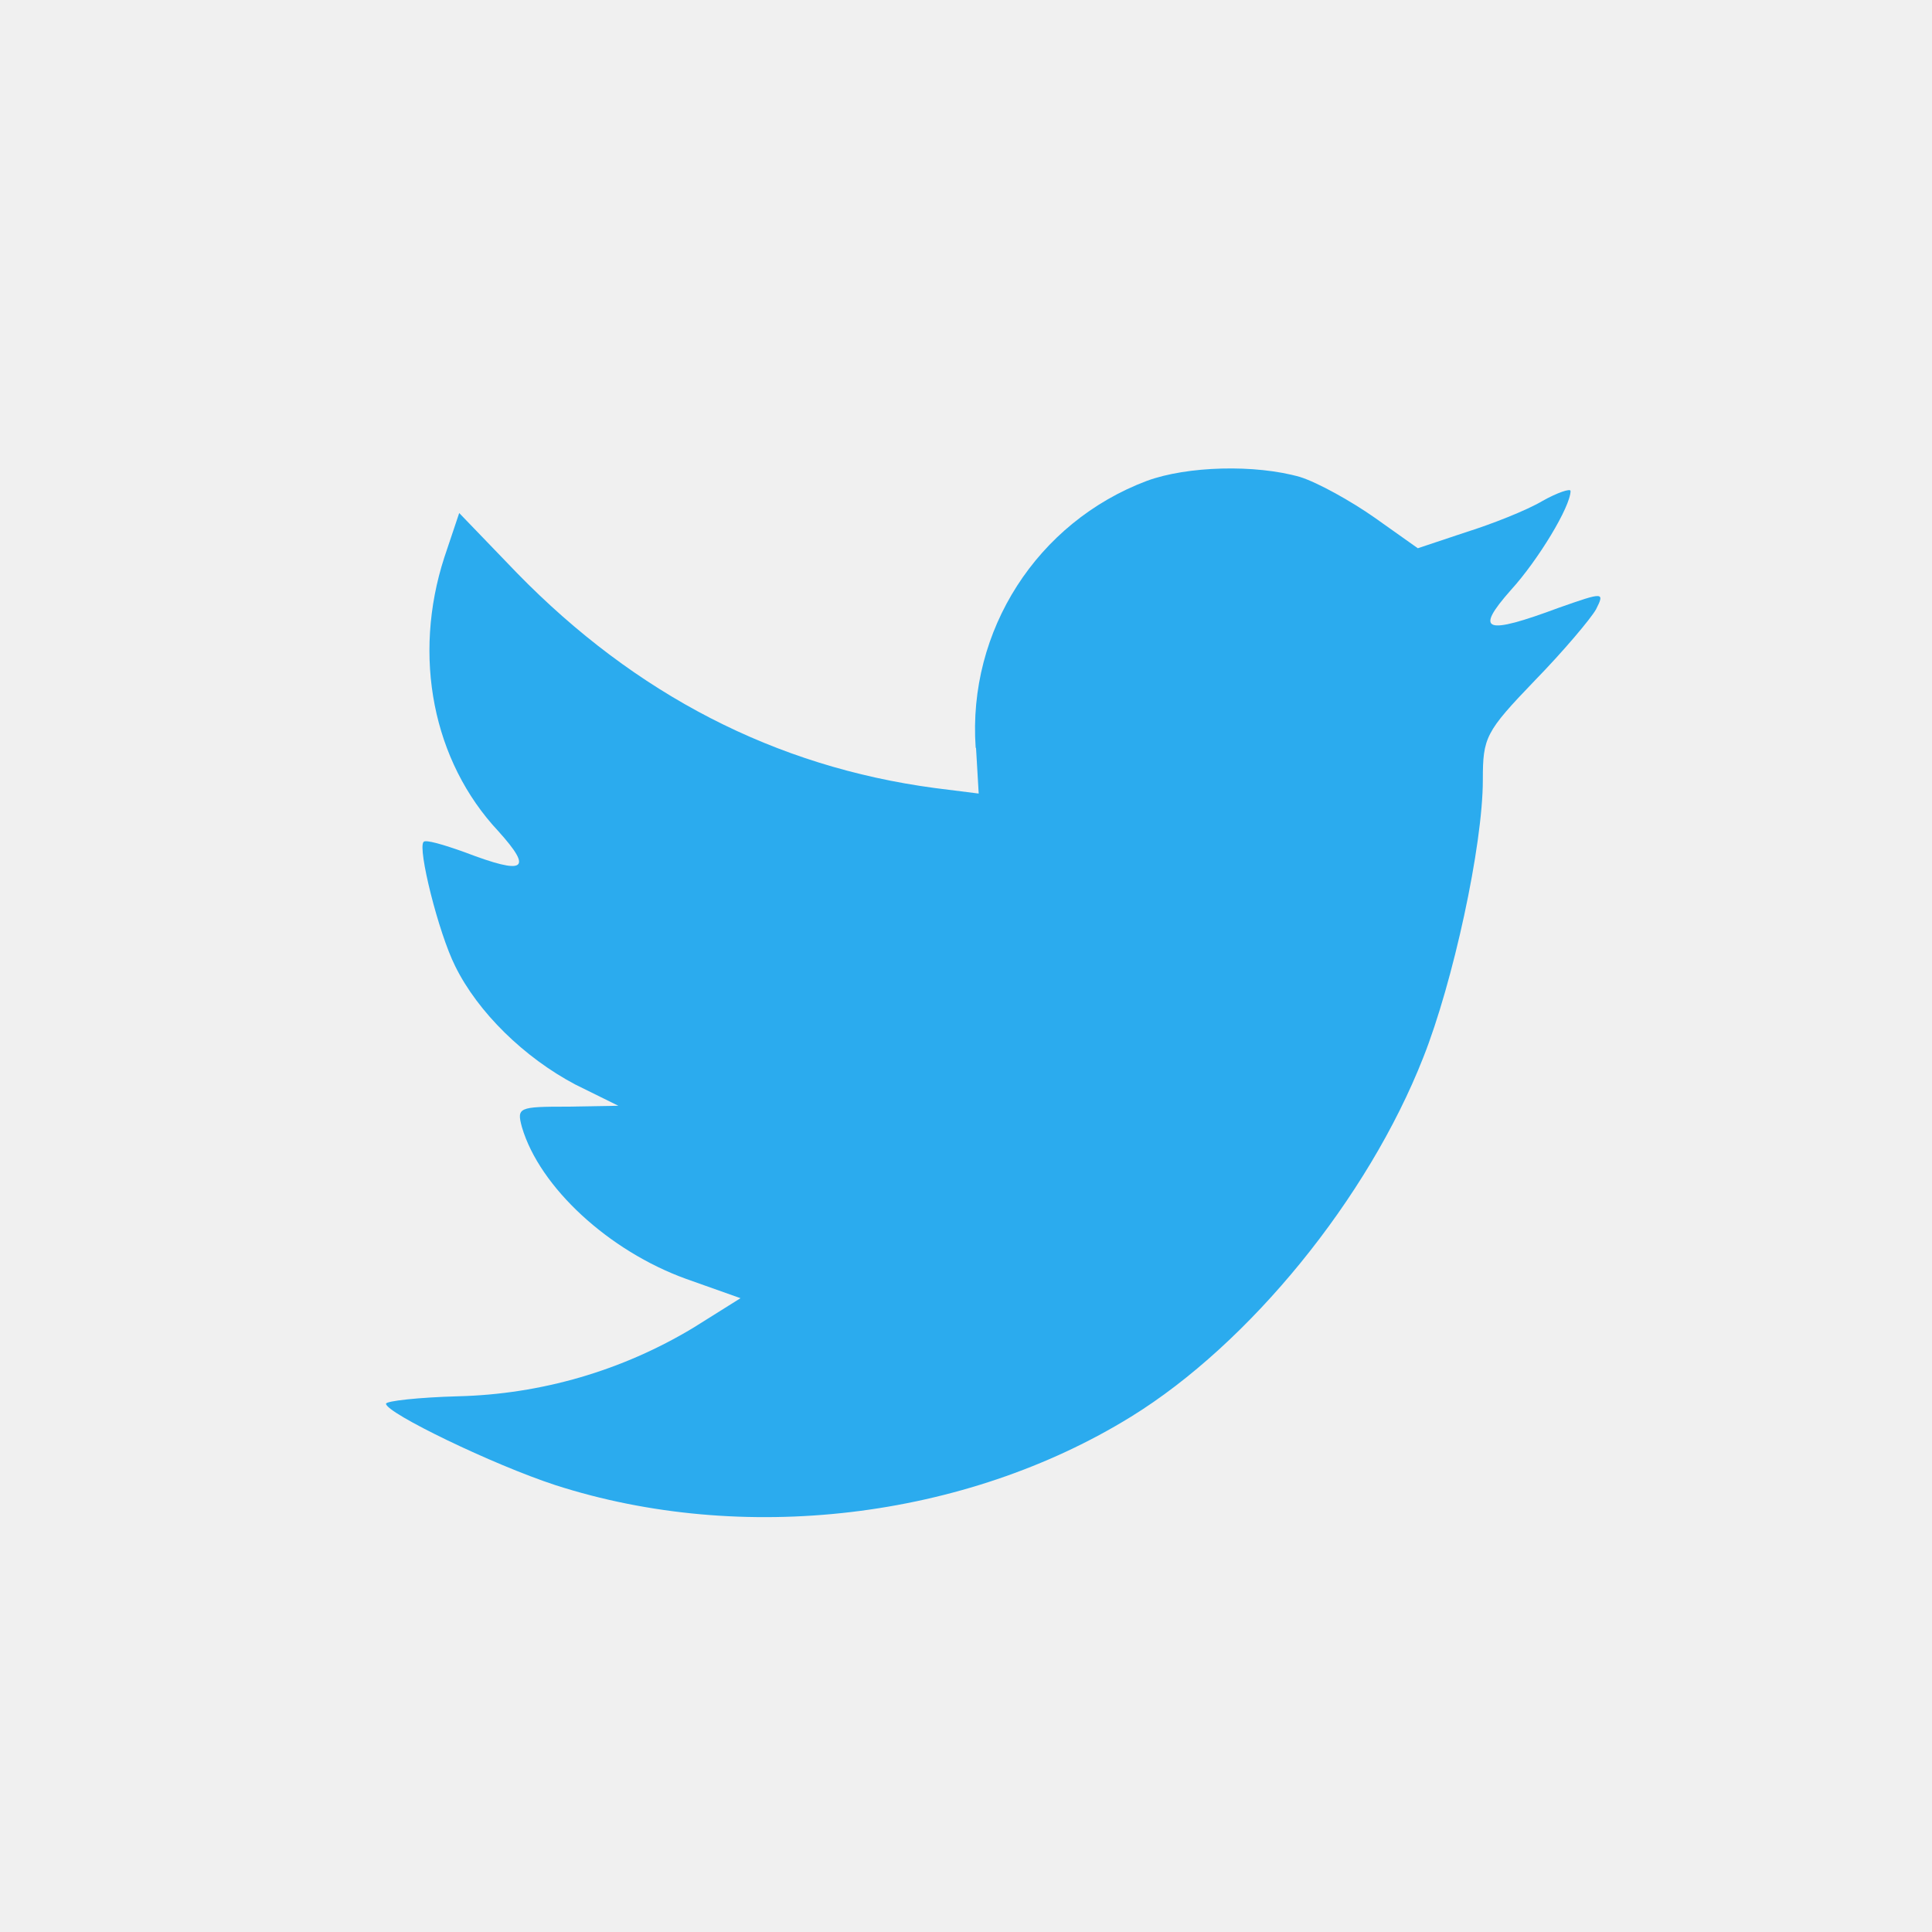
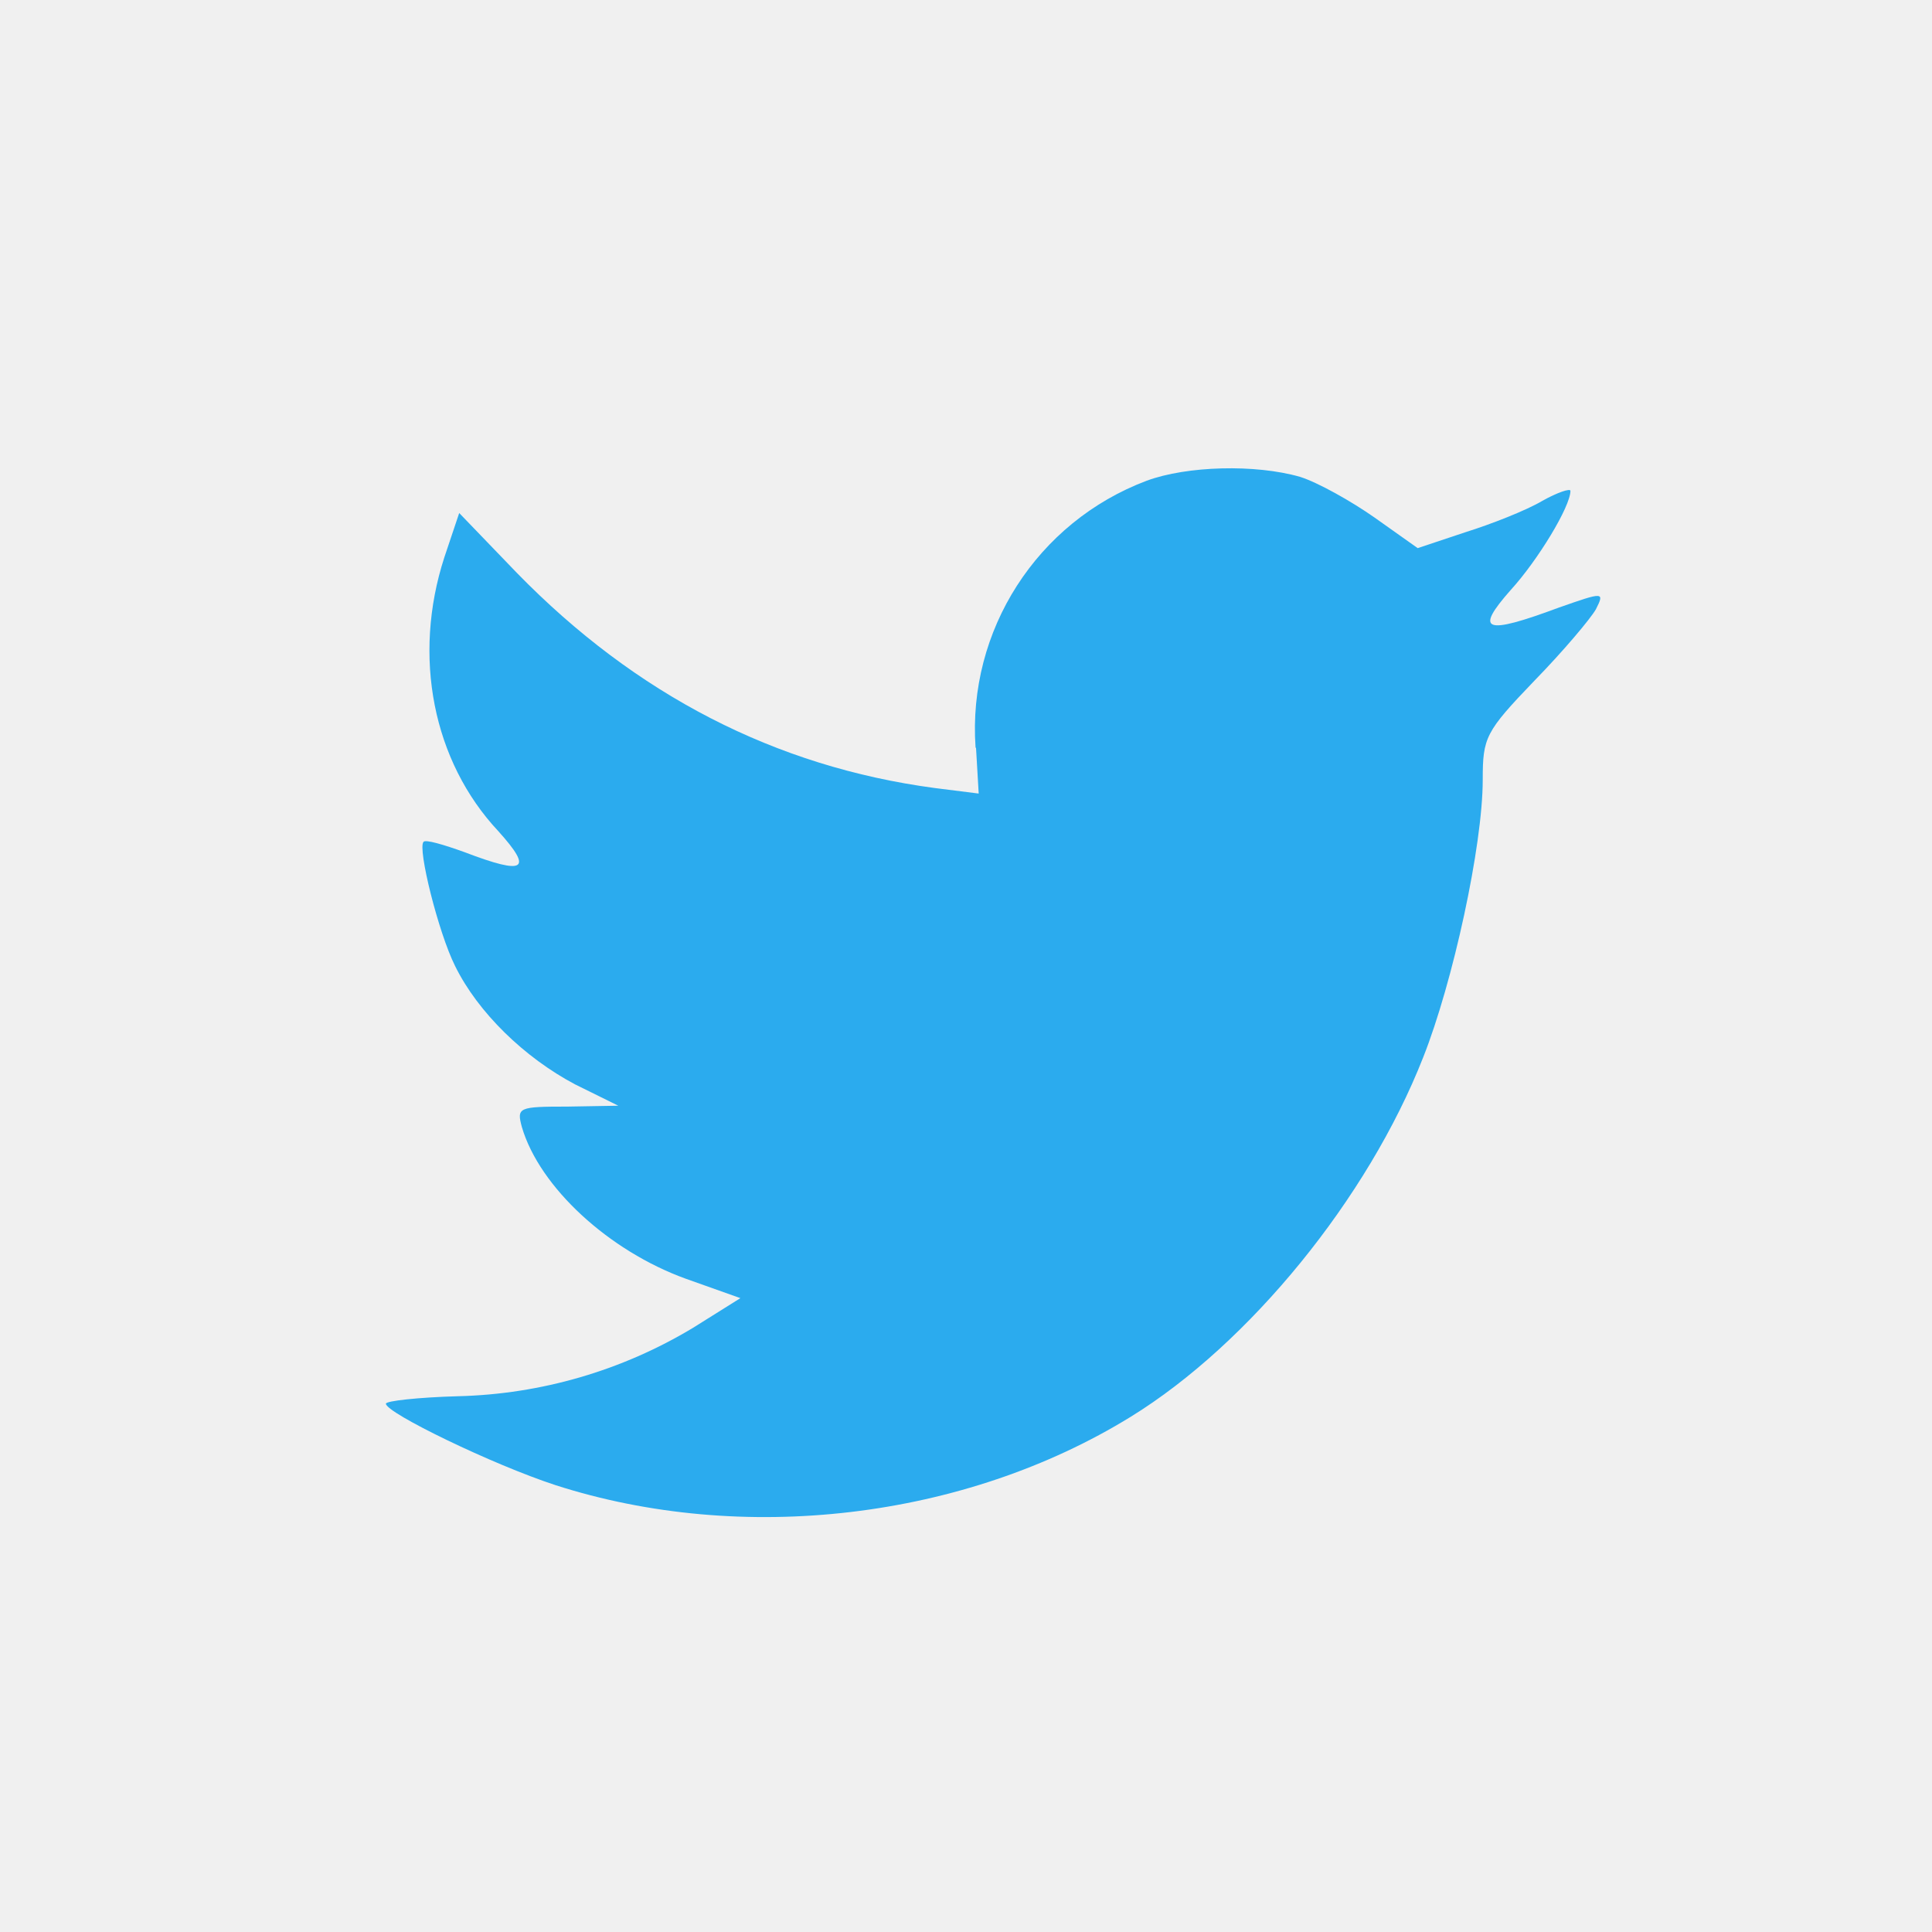
<svg xmlns="http://www.w3.org/2000/svg" width="35" height="35" viewBox="0 0 35 35">
  <g fill="none" fill-rule="evenodd">
    <path d="M17.5 35C27.165 35 35 27.165 35 17.5S27.165 0 17.5 0 0 7.835 0 17.5 7.835 35 17.5 35z" fill-opacity=".01" fill="#FFF" />
-     <path d="M17.682 13.554l.048.822-.795-.1c-2.893-.386-5.42-1.694-7.566-3.892l-1.05-1.09-.27.805c-.58 1.79-.21 3.69.98 4.96.63.7.49.8-.61.38-.38-.136-.715-.236-.746-.186-.11.117.27 1.644.572 2.247.412.84 1.255 1.66 2.177 2.147l.78.385-.92.016c-.89 0-.922.015-.827.37.32 1.09 1.575 2.245 2.974 2.75l.986.35-.857.537a8.66 8.66 0 0 1-4.26 1.24c-.718.02-1.305.085-1.305.135 0 .167 1.94 1.106 3.07 1.475 3.385 1.09 7.407.623 10.427-1.24 2.146-1.324 4.292-3.957 5.293-6.506.54-1.36 1.08-3.84 1.08-5.03 0-.77.047-.87.937-1.796.525-.538 1.018-1.125 1.113-1.293.16-.317.143-.317-.668-.032-1.35.502-1.54.435-.873-.32.49-.537 1.08-1.51 1.08-1.794 0-.05-.24.03-.51.182-.286.17-.92.42-1.4.57l-.857.286-.78-.553c-.427-.3-1.03-.636-1.35-.737-.81-.233-2.05-.2-2.78.07a4.806 4.806 0 0 0-3.1 4.83s-.143-2.13 0 0z" fill="#2BABEE" />
+     <path d="M17.682 13.554l.048.822-.795-.1c-2.893-.386-5.42-1.694-7.566-3.892l-1.05-1.09-.27.805c-.58 1.79-.21 3.69.98 4.96.63.7.49.8-.61.38-.38-.137-.716-.237-.747-.187-.11.117.27 1.644.572 2.247.412.84 1.255 1.66 2.177 2.147l.78.385-.92.016c-.89 0-.922.015-.827.37.32 1.09 1.575 2.245 2.974 2.75l.985.35-.857.537a8.66 8.66 0 0 1-4.26 1.24c-.718.02-1.305.085-1.305.135 0 .167 1.94 1.106 3.07 1.475 3.385 1.09 7.407.623 10.427-1.24 2.146-1.324 4.292-3.957 5.293-6.506.54-1.36 1.08-3.84 1.08-5.03 0-.77.047-.87.937-1.797.525-.538 1.018-1.125 1.113-1.293.16-.317.143-.317-.668-.032-1.35.502-1.54.435-.873-.32.49-.537 1.08-1.51 1.08-1.794 0-.05-.24.03-.51.182-.286.17-.92.42-1.4.57l-.857.286-.78-.553c-.427-.3-1.03-.637-1.35-.738-.81-.233-2.05-.2-2.78.07a4.806 4.806 0 0 0-3.1 4.83s-.143-2.13 0 0z" fill="#2BABEE" />
  </g>
</svg>
